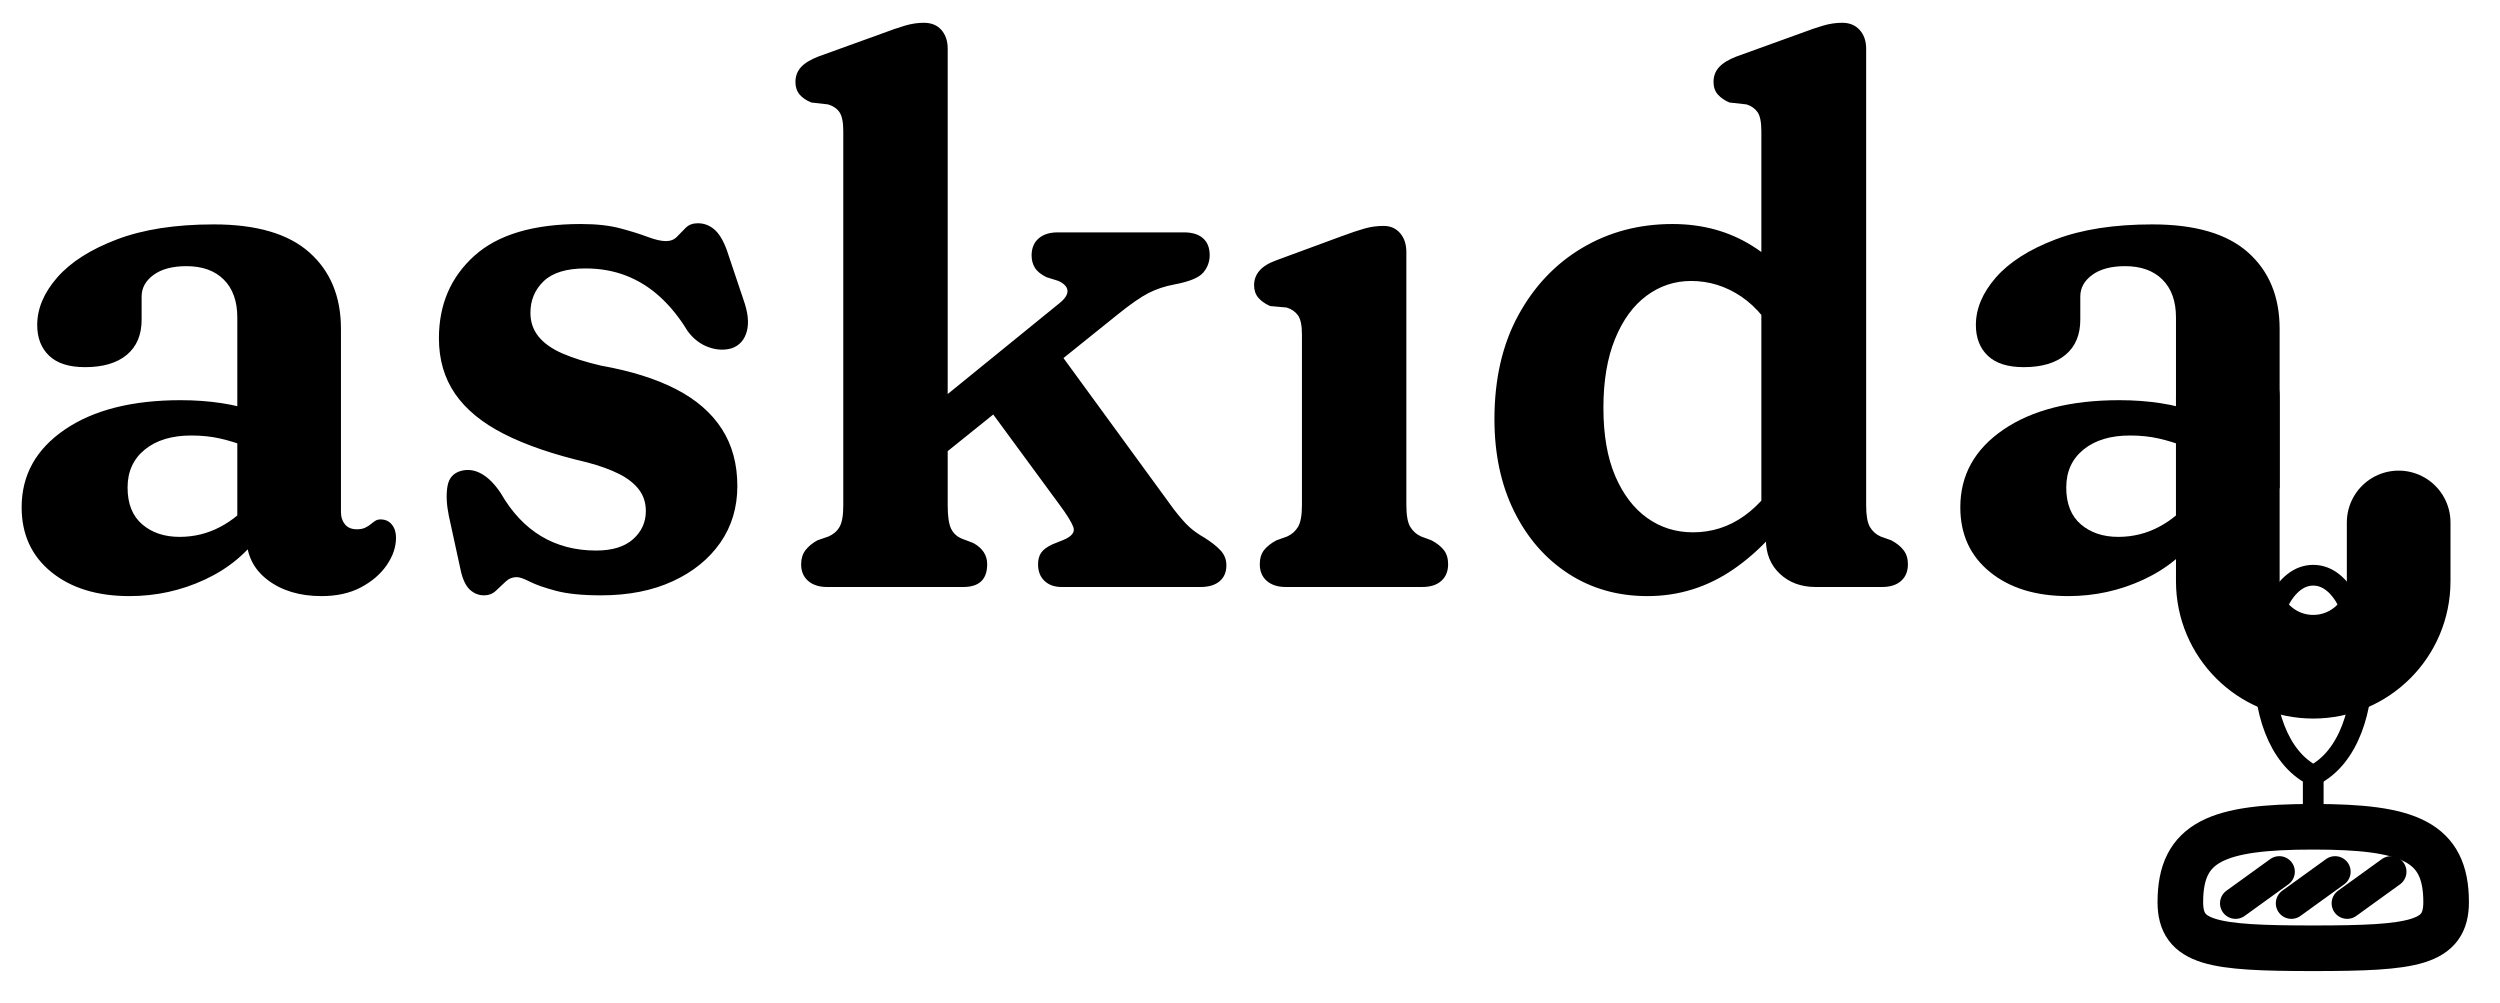
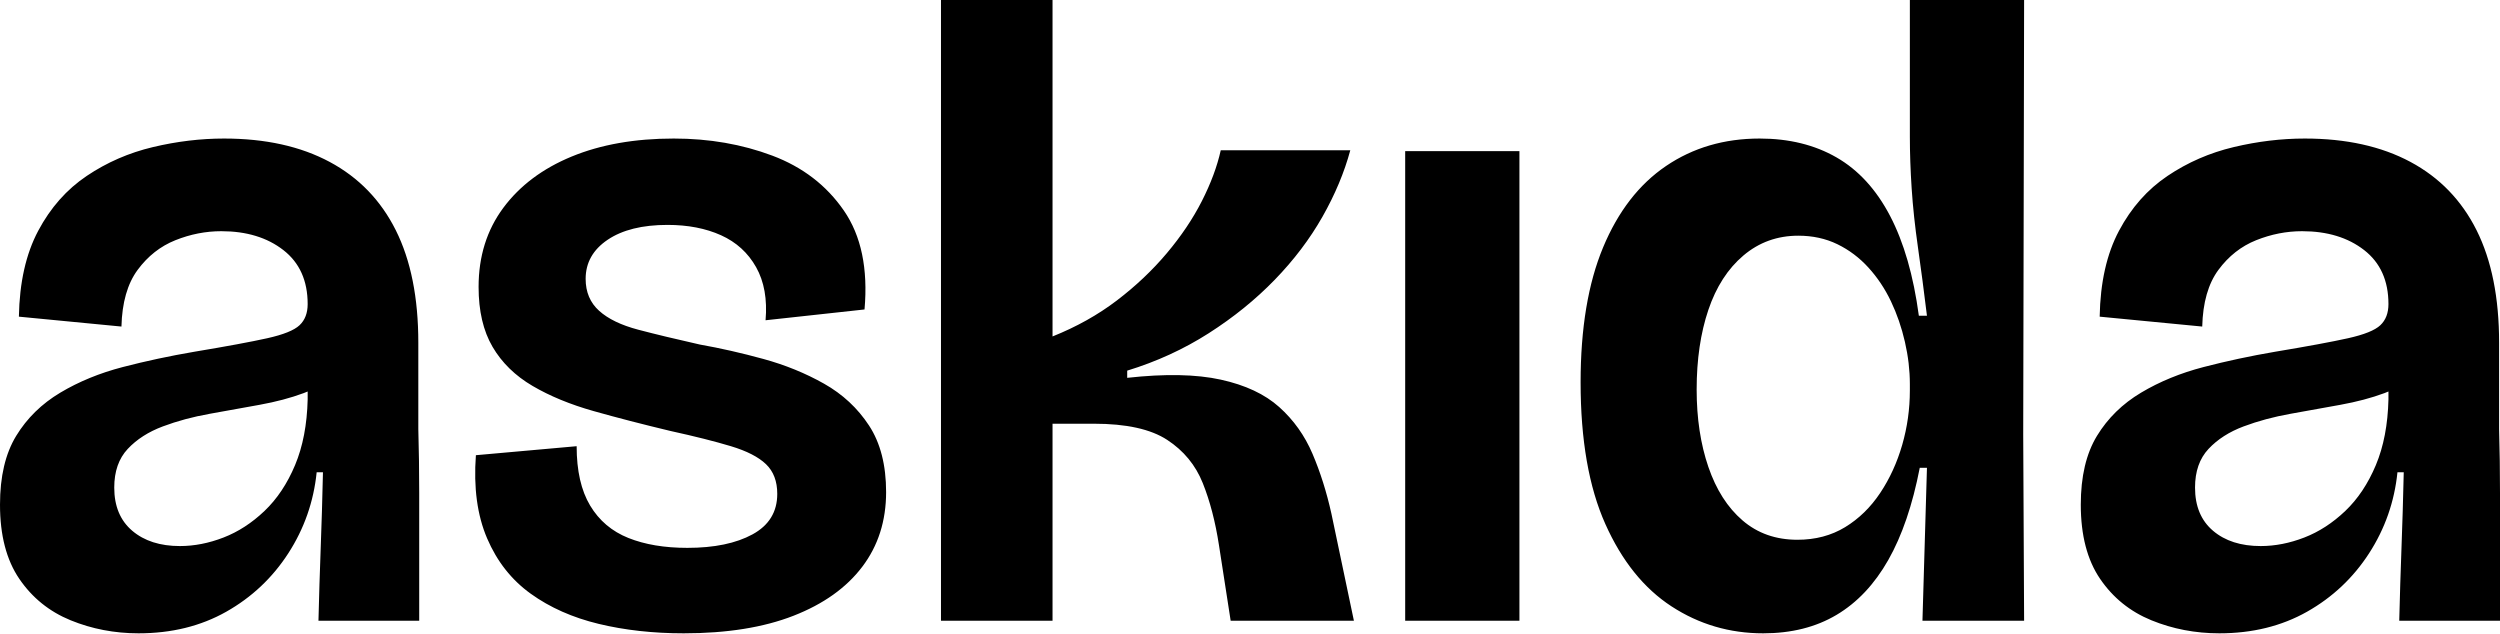
- <svg xmlns="http://www.w3.org/2000/svg" viewBox="20 -1546 6584.4 2639.4" role="img" aria-label="Askıda">
-   <defs>
-     <clipPath id="askida-wm-mono">
-       <path d="M5046 -1600H7506V-260H5759V400H5046Z" />
-     </clipPath>
-   </defs>
-   <g fill="none" stroke-linecap="round" stroke-linejoin="round">
-     <path stroke="currentColor" stroke-width="54.6" d="M6112.5 496.5C5922.5 401.5 5960.5 -31 6112.5 -31C6264.5 -31 6302.5 401.5 6112.5 496.5" />
-   </g>
-   <path fill="currentColor" d="M669 -133V-165L645 -180V-710Q645 -774 609.5 -809.5Q574 -845 511 -845Q456 -845 424.5 -822Q393 -799 393 -765V-704Q393 -644 354 -611.5Q315 -579 244 -579Q181 -579 149.5 -609Q118 -639 118 -690Q118 -755 171 -815.5Q224 -876 328 -915.5Q432 -955 583 -955Q752 -955 835 -881Q918 -807 918 -680V-197Q918 -178 928.5 -165Q939 -152 960 -152Q973 -152 981.5 -156Q990 -160 996 -165Q1002 -170 1008 -174Q1014 -178 1022 -178Q1041 -178 1052 -164.5Q1063 -151 1063 -130Q1063 -93 1038.5 -57.5Q1014 -22 970.5 1Q927 24 867 24Q781 24 725 -18.5Q669 -61 669 -133ZM77 -210Q77 -337 190.5 -414.5Q304 -492 496 -492Q553 -492 605 -484Q657 -476 694 -461L668 -370Q635 -383 600 -391Q565 -399 524 -399Q447 -399 401.5 -362Q356 -325 356 -262Q356 -198 394.5 -165Q433 -132 493 -132Q550 -132 599.5 -158Q649 -184 683 -228L707 -142Q653 -63 559.5 -19.5Q466 24 361 24Q233 24 155 -39.5Q77 -103 77 -210ZM1590 -96Q1654 -96 1687.5 -126Q1721 -156 1721 -200Q1721 -233 1702.5 -257Q1684 -281 1650 -298Q1616 -315 1567 -328Q1434 -359 1347.5 -403Q1261 -447 1218.5 -509Q1176 -571 1176 -655Q1176 -788 1269 -872Q1362 -956 1550 -956Q1611 -956 1654 -944.5Q1697 -933 1726 -922Q1755 -911 1774 -911Q1792 -911 1803 -922.5Q1814 -934 1826 -946Q1838 -958 1858 -958Q1882 -958 1901 -942Q1920 -926 1934 -888L1978 -757Q1996 -707 1987 -673.5Q1978 -640 1948 -629Q1919 -620 1886.5 -631.5Q1854 -643 1831 -674Q1799 -727 1758.5 -764Q1718 -801 1669 -820Q1620 -839 1562 -839Q1487 -839 1452 -805.5Q1417 -772 1417 -722Q1417 -686 1438.5 -659.5Q1460 -633 1501.5 -615Q1543 -597 1603 -583Q1721 -562 1800.5 -521Q1880 -480 1921 -416.5Q1962 -353 1962 -266Q1962 -181 1917 -116.5Q1872 -52 1791.5 -15Q1711 22 1603 22Q1529 22 1484 10Q1439 -2 1415.5 -14Q1392 -26 1381 -26Q1364 -26 1351.5 -14Q1339 -2 1326 10Q1313 22 1295 22Q1274 22 1258 7.5Q1242 -7 1234 -41L1202 -188Q1193 -232 1198.5 -265Q1204 -298 1235 -306Q1262 -313 1288.5 -298Q1315 -283 1339 -247Q1382 -172 1445 -134Q1508 -96 1590 -96ZM2198 0Q2167 0 2148.5 -16Q2130 -32 2130 -60Q2130 -82 2141.5 -97Q2153 -112 2173 -123L2202 -133Q2221 -141 2231 -158Q2241 -175 2241 -215V-1201Q2241 -1236 2231 -1250.5Q2221 -1265 2201 -1271L2157 -1276Q2137 -1284 2126 -1297Q2115 -1310 2115 -1330Q2115 -1353 2129.5 -1369Q2144 -1385 2175 -1397L2341 -1457Q2378 -1471 2403.5 -1478.5Q2429 -1486 2453 -1486Q2483 -1486 2499.5 -1467Q2516 -1448 2516 -1418V-215Q2516 -172 2525 -153.5Q2534 -135 2554 -127L2583 -116Q2620 -96 2620 -60Q2620 0 2557 0ZM2426 -435 2811 -748Q2832 -765 2831.5 -780Q2831 -795 2808 -806L2776 -816Q2754 -827 2745.5 -841Q2737 -855 2737 -873Q2737 -902 2755.5 -918Q2774 -934 2806 -934H3138Q3171 -934 3188.5 -918.5Q3206 -903 3206 -874Q3206 -848 3189 -828Q3172 -808 3114 -797Q3076 -790 3045.5 -774.5Q3015 -759 2964 -718L2464 -316ZM2772 -670 3112 -204Q3136 -173 3152.5 -158Q3169 -143 3192 -130Q3219 -113 3234.5 -96.5Q3250 -80 3250 -57Q3250 -30 3232 -15Q3214 0 3182 0H2816Q2788 0 2771 -16Q2754 -32 2754 -60Q2754 -78 2762 -90Q2770 -102 2791 -112L2821 -124Q2854 -138 2847 -157.5Q2840 -177 2811 -216L2587 -521ZM3724 -882V-216Q3724 -175 3734.5 -158Q3745 -141 3763 -133L3790 -123Q3811 -112 3822.5 -97.5Q3834 -83 3834 -60Q3834 -32 3816 -16Q3798 0 3766 0H3406Q3375 0 3356.5 -16Q3338 -32 3338 -60Q3338 -83 3349.5 -97.5Q3361 -112 3382 -123L3410 -133Q3428 -141 3438.5 -158Q3449 -175 3449 -216V-665Q3449 -701 3438.5 -715.5Q3428 -730 3409 -736L3365 -740Q3345 -749 3334 -762Q3323 -775 3323 -795Q3323 -817 3337.5 -833.5Q3352 -850 3383 -861L3554 -924Q3589 -937 3613.5 -944Q3638 -951 3664 -951Q3691 -951 3707.5 -932Q3724 -913 3724 -882ZM4671 -188 4659 -197V-1201Q4659 -1236 4649 -1250.5Q4639 -1265 4620 -1271L4575 -1276Q4556 -1284 4544.5 -1297Q4533 -1310 4533 -1330Q4533 -1353 4547.5 -1369Q4562 -1385 4593 -1397L4759 -1457Q4796 -1471 4821.5 -1478.5Q4847 -1486 4872 -1486Q4901 -1486 4918 -1467Q4935 -1448 4935 -1418V-215Q4935 -175 4945 -158Q4955 -141 4973 -133L5001 -123Q5022 -112 5033.5 -97Q5045 -82 5045 -60Q5045 -32 5027 -16Q5009 0 4977 0H4802Q4745 0 4708 -34.5Q4671 -69 4671 -125ZM3956 -442Q3956 -600 4018.5 -715Q4081 -830 4187 -893Q4293 -956 4425 -956Q4543 -956 4635 -898.5Q4727 -841 4784 -736L4712 -635Q4667 -724 4606 -765Q4545 -806 4474 -806Q4409 -806 4356.5 -767Q4304 -728 4273.5 -653Q4243 -578 4243 -472Q4243 -365 4274 -292.5Q4305 -220 4358 -182Q4411 -144 4479 -144Q4553 -144 4613.5 -187Q4674 -230 4718 -312L4765 -242Q4689 -118 4586 -47Q4483 24 4359 24Q4242 24 4151 -35Q4060 -94 4008 -199Q3956 -304 3956 -442Z" />
-   <path fill="currentColor" clip-path="url(#askida-wm-mono)" d="M5775 -133V-165L5751 -180V-710Q5751 -774 5715.5 -809.5Q5680 -845 5617 -845Q5562 -845 5530.5 -822Q5499 -799 5499 -765V-704Q5499 -644 5460 -611.5Q5421 -579 5350 -579Q5287 -579 5255.5 -609Q5224 -639 5224 -690Q5224 -755 5277 -815.5Q5330 -876 5434 -915.5Q5538 -955 5689 -955Q5858 -955 5941 -881Q6024 -807 6024 -680V-197Q6024 -178 6034.5 -165Q6045 -152 6066 -152Q6079 -152 6087.5 -156Q6096 -160 6102 -165Q6108 -170 6114 -174Q6120 -178 6128 -178Q6147 -178 6158 -164.5Q6169 -151 6169 -130Q6169 -93 6144.5 -57.5Q6120 -22 6076.5 1Q6033 24 5973 24Q5887 24 5831 -18.5Q5775 -61 5775 -133ZM5183 -210Q5183 -337 5296.5 -414.5Q5410 -492 5602 -492Q5659 -492 5711 -484Q5763 -476 5800 -461L5774 -370Q5741 -383 5706 -391Q5671 -399 5630 -399Q5553 -399 5507.5 -362Q5462 -325 5462 -262Q5462 -198 5500.5 -165Q5539 -132 5599 -132Q5656 -132 5705.5 -158Q5755 -184 5789 -228L5813 -142Q5759 -63 5665.5 -19.5Q5572 24 5467 24Q5339 24 5261 -39.5Q5183 -103 5183 -210Z" />
-   <g fill="none" stroke-linecap="round" stroke-linejoin="round">
-     <path stroke="currentColor" stroke-width="273" d="M5887.5 -500V-15A225 225 0 0 0 6112.5 210A225 225 0 0 0 6337.5 -15V-170" />
-     <path stroke="currentColor" stroke-width="54.6" d="M6112.5 496.5V631.5" />
-     <path stroke="currentColor" stroke-width="120.1" d="M5762.5 829.9C5762.5 669.9 5860.5 631.5 6112.5 631.5C6364.5 631.5 6462.5 669.9 6462.5 829.9C6462.5 938.7 6378.5 951.5 6112.5 951.5C5846.5 951.5 5762.5 938.7 5762.5 829.9Z" />
-     <path stroke="currentColor" stroke-width="81.9" d="M5907.9 833.1L6023.1 749.9M6054.9 833.1L6170.1 749.9M6201.9 833.1L6317.1 749.9" />
-   </g>
+ <svg xmlns="http://www.w3.org/2000/svg" viewBox="22 -690 2779 704" role="img" aria-label="Askıda">
+   <path fill="currentColor" d="M176 14Q136 14 100.5 -0.5Q65 -15 43.5 -46.5Q22 -78 22 -129Q22 -176 40 -205.5Q58 -235 89 -253.5Q120 -272 158.5 -282Q197 -292 238 -299Q292 -308 319 -314Q346 -320 355 -328.5Q364 -337 364 -352Q364 -391 337 -412Q310 -433 268 -433Q242 -433 217 -423Q192 -413 175 -390Q158 -367 157 -327L43 -338Q44 -395 64.5 -433.5Q85 -472 118.5 -494.5Q152 -517 192 -526.5Q232 -536 271 -536Q340 -536 388.5 -510Q437 -484 462 -434Q487 -384 487 -309V-213Q488 -178 488 -142Q488 -106 488 -70.5Q488 -35 488 0H376Q377 -41 378.5 -81Q380 -121 381 -165H374Q369 -116 342.5 -75Q316 -34 273.5 -10Q231 14 176 14ZM222 -83Q246 -83 270.5 -92.5Q295 -102 316 -122Q337 -142 350 -173Q363 -204 364 -246V-270L391 -275Q381 -261 359.5 -253Q338 -245 310.5 -240Q283 -235 255 -230Q227 -225 203 -216Q179 -207 164 -191Q149 -175 149 -148Q149 -117 169 -100Q189 -83 222 -83ZM782 14Q731 14 687.5 3.5Q644 -7 612 -30Q580 -53 563.5 -91.5Q547 -130 551 -184L663 -194Q663 -153 678 -128Q693 -103 720.5 -92Q748 -81 786 -81Q831 -81 858.5 -96Q886 -111 886 -141Q886 -162 873.5 -174Q861 -186 834.5 -194Q808 -202 767 -211Q721 -222 682 -233Q643 -244 614 -261Q585 -278 569.5 -304.5Q554 -331 554 -371Q554 -422 581.5 -459Q609 -496 657.5 -516Q706 -536 771 -536Q830 -536 880.5 -517Q931 -498 960 -456Q989 -414 983 -346L873 -334Q876 -369 862.5 -393Q849 -417 823.5 -428.5Q798 -440 764 -440Q722 -440 697.5 -423.5Q673 -407 673 -380Q673 -358 688 -344.5Q703 -331 731.5 -323.5Q760 -316 800 -307Q834 -301 870.5 -291Q907 -281 938 -263.5Q969 -246 988 -217Q1007 -188 1007 -143Q1007 -95 980.5 -60Q954 -25 904 -5.5Q854 14 782 14ZM1068 0V-690H1192V-316Q1232 -332 1263.5 -356Q1295 -380 1319 -408.5Q1343 -437 1358 -466.5Q1373 -496 1379 -523H1523Q1513 -486 1492 -449Q1471 -412 1439 -379Q1407 -346 1365.5 -319.5Q1324 -293 1275 -278V-270Q1338 -277 1379 -268Q1420 -259 1444 -237.5Q1468 -216 1481 -185.5Q1494 -155 1502 -119L1527 0H1390L1377 -84Q1371 -123 1359 -153Q1347 -183 1319.5 -201Q1292 -219 1238 -219H1192V0ZM1584 0V-522H1711V0ZM1982 14Q1926 14 1880 -16Q1834 -46 1806.5 -107.5Q1779 -169 1779 -265Q1779 -355 1804 -415Q1829 -475 1874 -505.5Q1919 -536 1978 -536Q2027 -536 2063.5 -515Q2100 -494 2123 -450Q2146 -406 2155 -339H2164Q2159 -380 2154 -415Q2149 -450 2147 -480.5Q2145 -511 2145 -538V-690H2272L2271 -207L2272 0H2159L2164 -170H2156Q2144 -108 2121 -67.5Q2098 -27 2063.5 -6.5Q2029 14 1982 14ZM2020 -90Q2050 -90 2073 -104Q2096 -118 2112 -142Q2128 -166 2136.5 -195.5Q2145 -225 2145 -256V-263Q2145 -286 2139.5 -310Q2134 -334 2124 -355Q2114 -376 2099 -392.5Q2084 -409 2064.5 -418.5Q2045 -428 2021 -428Q1986 -428 1960 -406Q1934 -384 1921 -345.5Q1908 -307 1908 -257Q1908 -209 1921 -171Q1934 -133 1959 -111.5Q1984 -90 2020 -90ZM2489 14Q2449 14 2413.5 -0.5Q2378 -15 2356.5 -46.5Q2335 -78 2335 -129Q2335 -176 2353 -205.5Q2371 -235 2402 -253.5Q2433 -272 2471.5 -282Q2510 -292 2551 -299Q2605 -308 2632 -314Q2659 -320 2668 -328.5Q2677 -337 2677 -352Q2677 -391 2650 -412Q2623 -433 2581 -433Q2555 -433 2530 -423Q2505 -413 2488 -390Q2471 -367 2470 -327L2356 -338Q2357 -395 2377.5 -433.5Q2398 -472 2431.5 -494.5Q2465 -517 2505 -526.5Q2545 -536 2584 -536Q2653 -536 2701.5 -510Q2750 -484 2775 -434Q2800 -384 2800 -309V-213Q2801 -178 2801 -142Q2801 -106 2801 -70.5Q2801 -35 2801 0H2689Q2690 -41 2691.5 -81Q2693 -121 2694 -165H2687Q2682 -116 2655.5 -75Q2629 -34 2586.5 -10Q2544 14 2489 14ZM2535 -83Q2559 -83 2583.5 -92.5Q2608 -102 2629 -122Q2650 -142 2663 -173Q2676 -204 2677 -246V-270L2704 -275Q2694 -261 2672.5 -253Q2651 -245 2623.5 -240Q2596 -235 2568 -230Q2540 -225 2516 -216Q2492 -207 2477 -191Q2462 -175 2462 -148Q2462 -117 2482 -100Q2502 -83 2535 -83Z" />
</svg>
